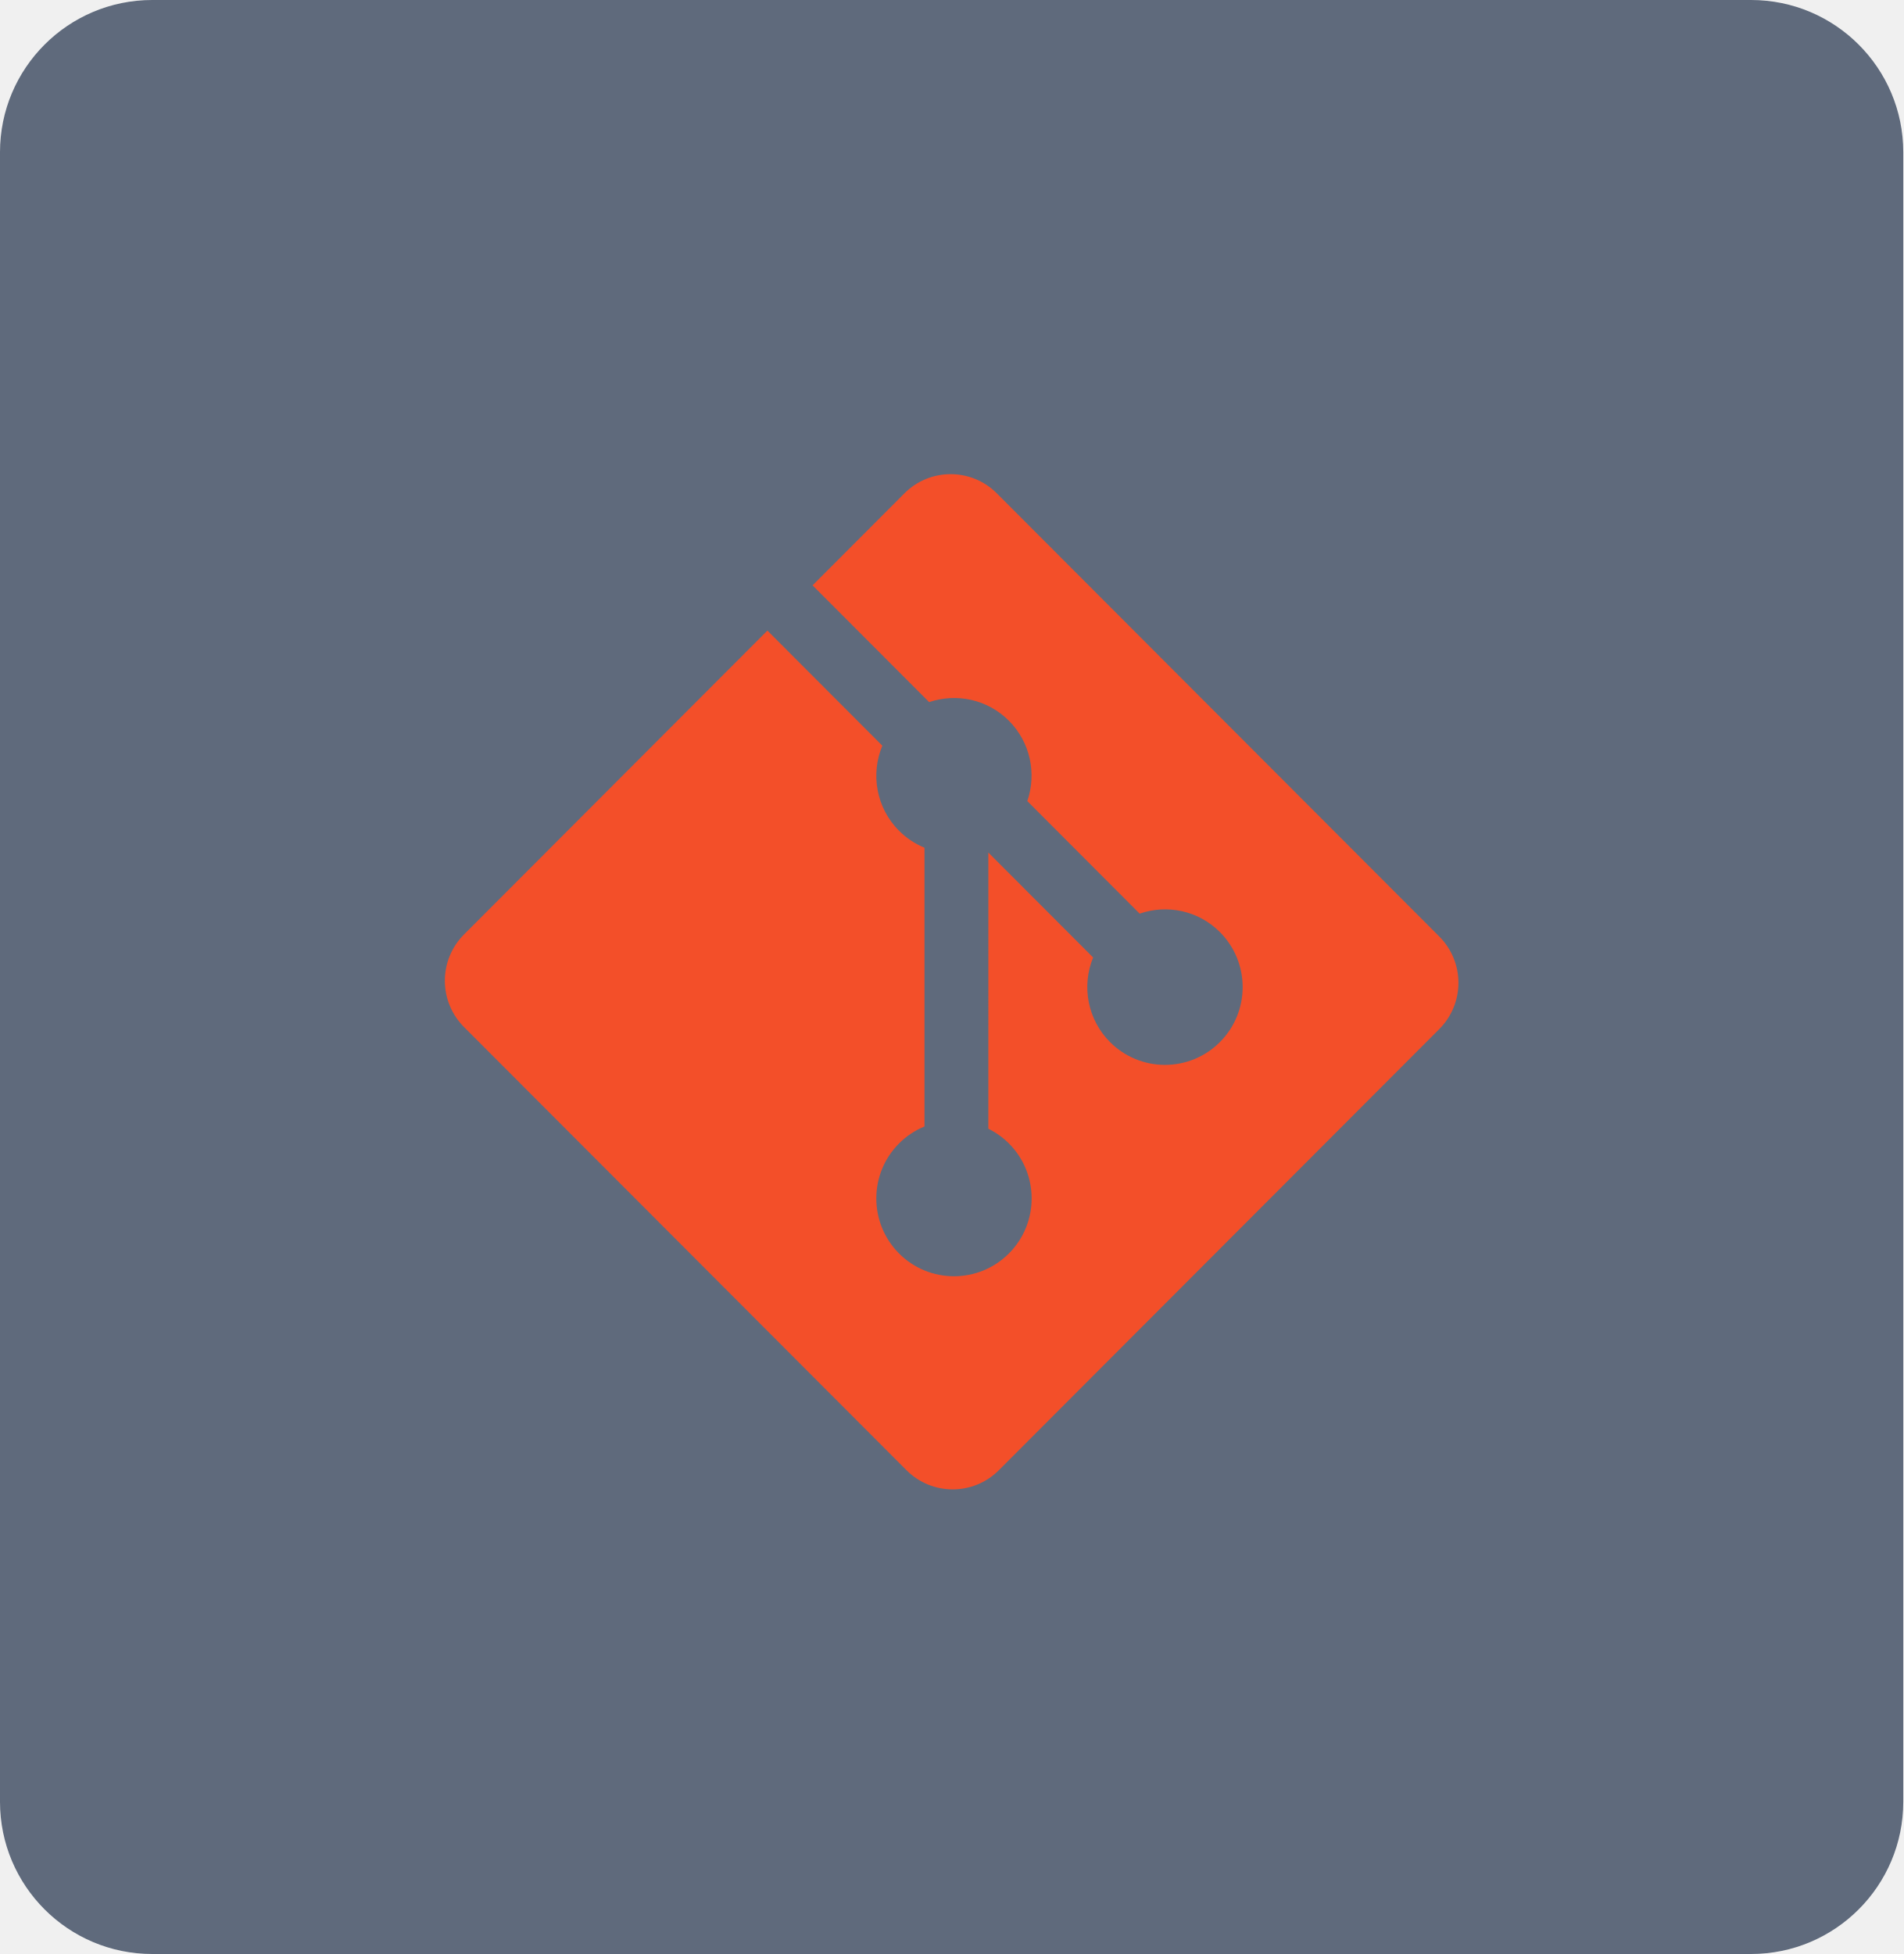
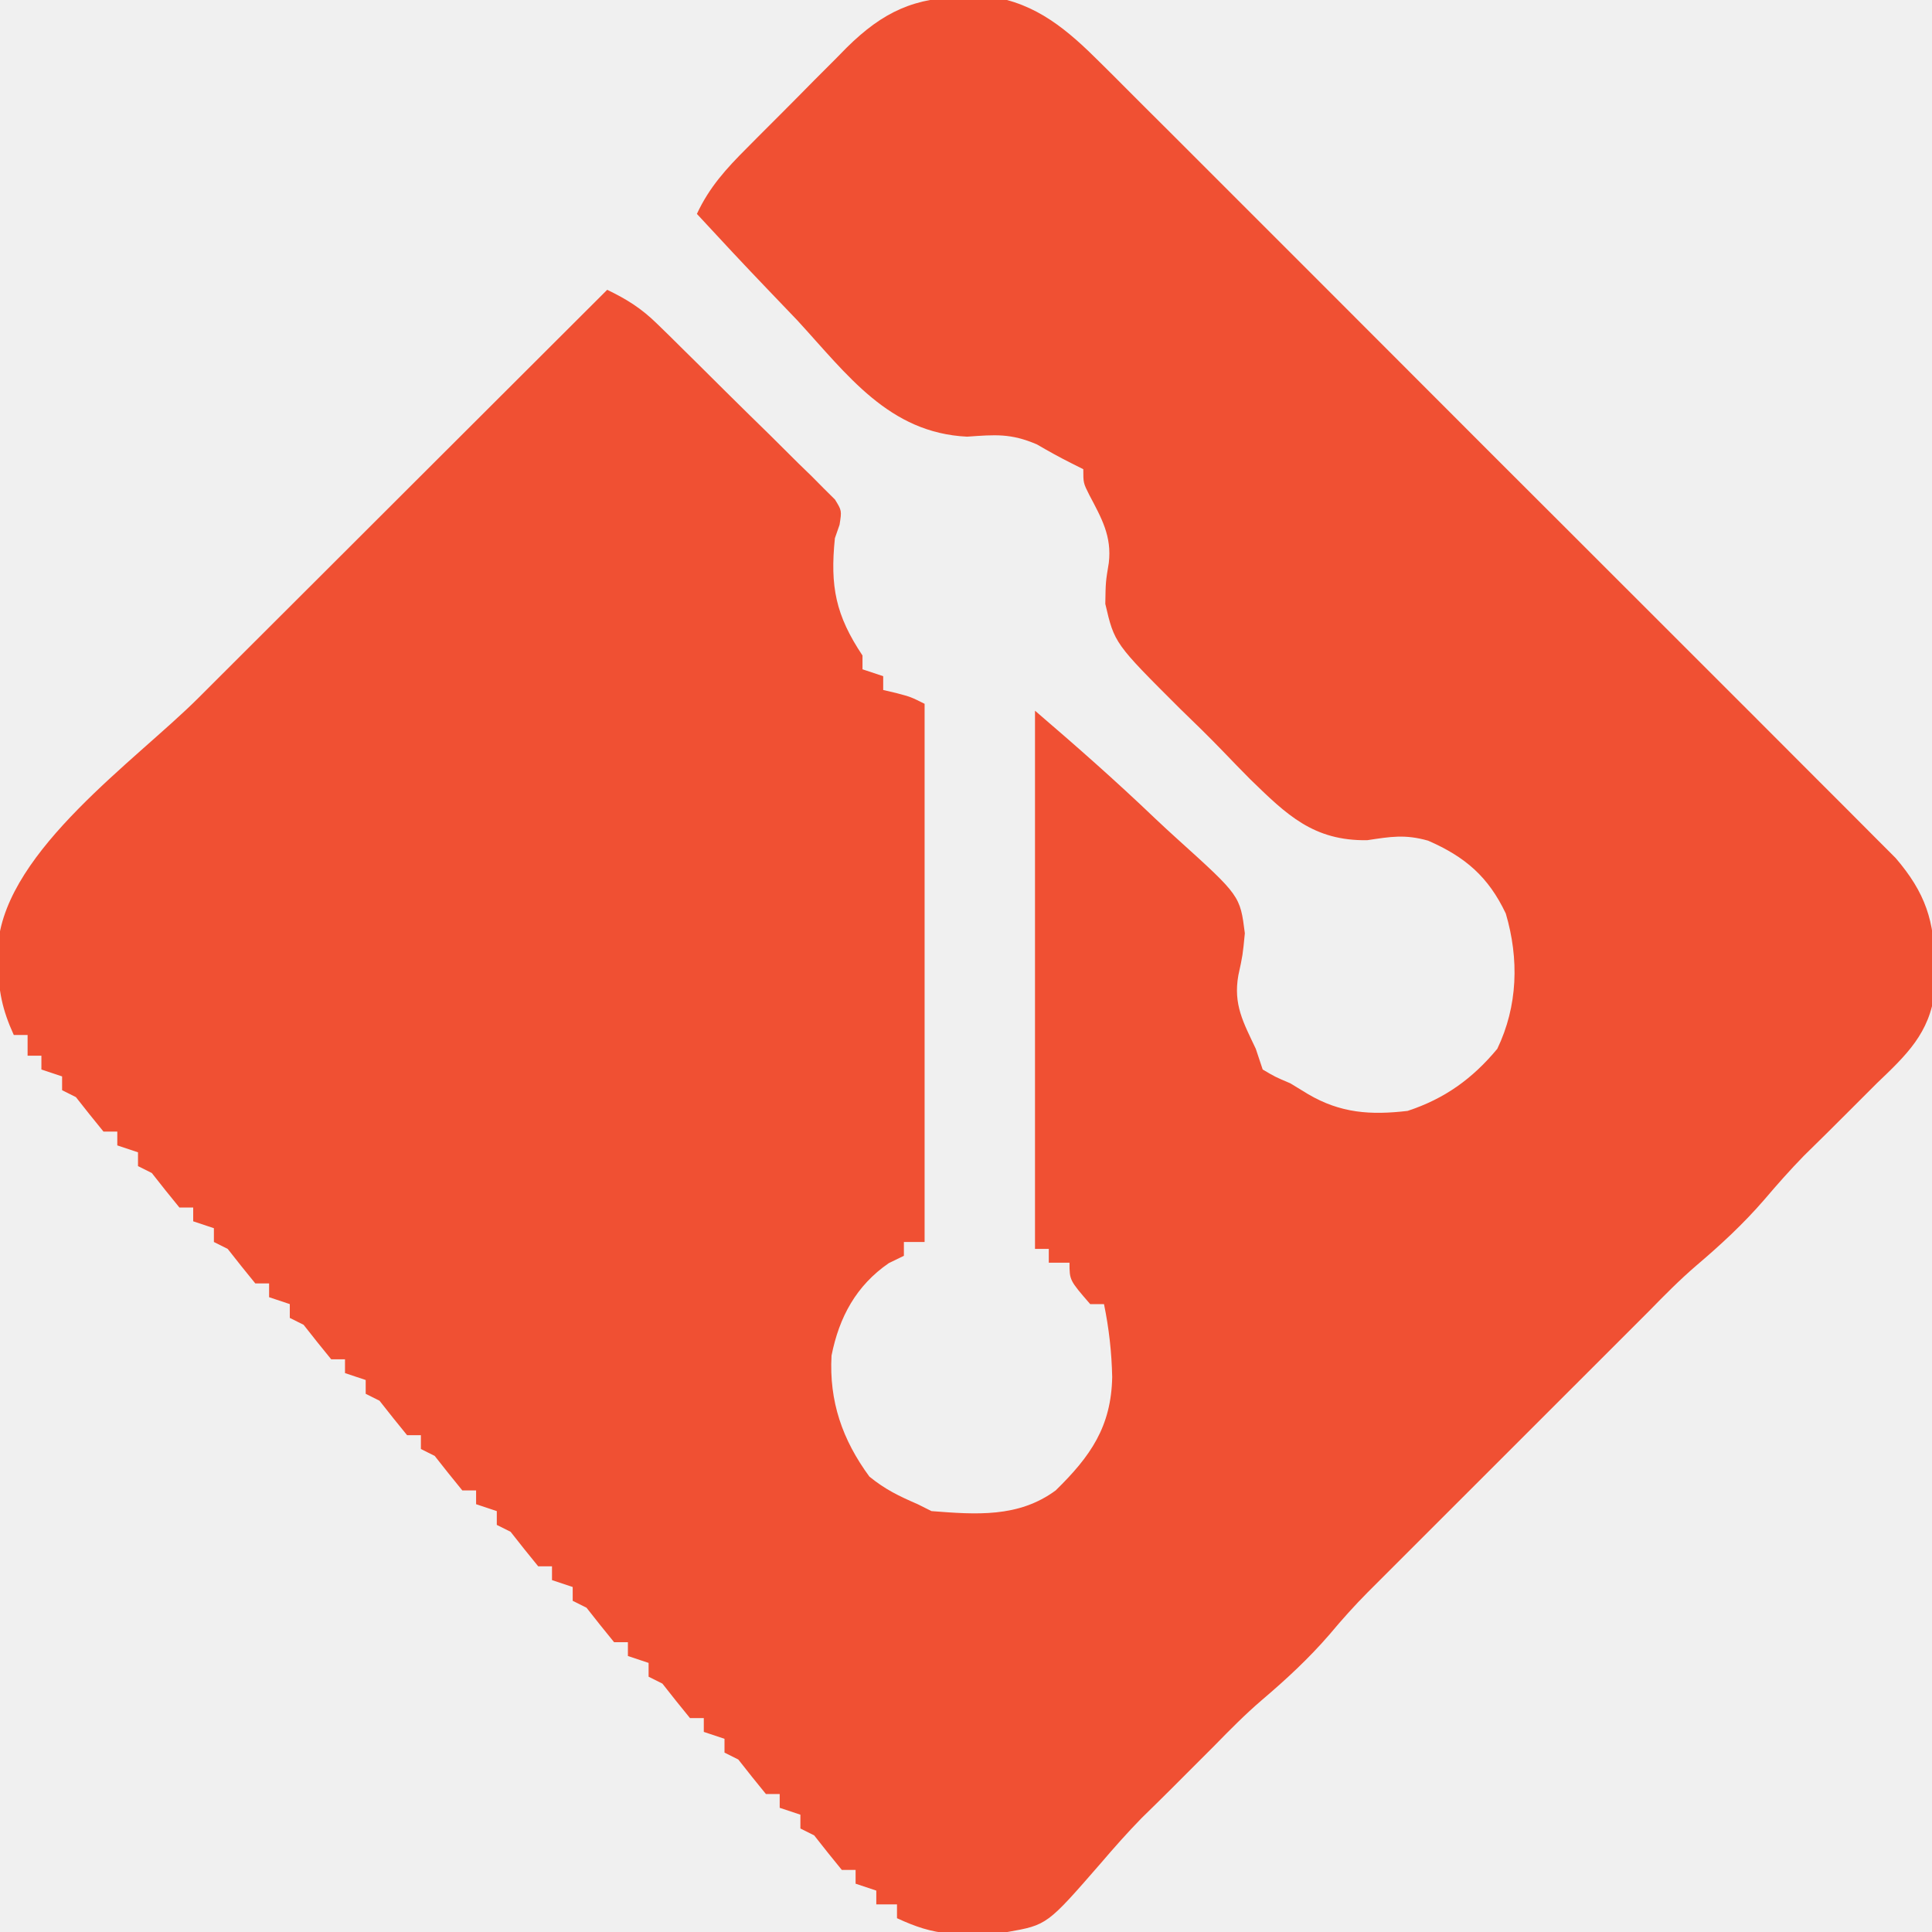
- <svg xmlns="http://www.w3.org/2000/svg" width="150" height="154" viewBox="0 0 150 154" fill="none">
-   <path d="M0 12C0 5.373 5.373 0 12 0H138C144.627 0 150 5.373 150 12V142C150 148.627 144.627 154 138 154H12C5.373 154 0 148.627 0 142V12Z" fill="#22314A" fill-opacity="0.7" />
-   <g clip-path="url(#clip0_0_174)">
-     <path d="M113.435 73.812L78.557 38.879C76.55 36.867 73.292 36.867 71.282 38.879L64.04 46.134L73.227 55.336C75.363 54.614 77.81 55.098 79.512 56.803C81.222 58.518 81.702 60.99 80.964 63.136L89.818 72.006C91.96 71.266 94.432 71.744 96.142 73.46C98.534 75.855 98.534 79.736 96.142 82.131C95.574 82.701 94.899 83.152 94.156 83.461C93.413 83.769 92.617 83.928 91.813 83.928C91.009 83.928 90.213 83.769 89.47 83.461C88.727 83.152 88.052 82.701 87.484 82.131C86.629 81.275 86.047 80.185 85.81 78.998C85.573 77.812 85.692 76.581 86.151 75.462L77.894 67.192L77.893 88.959C78.492 89.254 79.039 89.645 79.513 90.117C81.903 92.511 81.903 96.391 79.513 98.79C77.121 101.184 73.245 101.184 70.856 98.79C68.466 96.392 68.466 92.512 70.856 90.117C71.429 89.543 72.11 89.088 72.861 88.78V66.811C72.11 66.504 71.428 66.049 70.856 65.474C69.045 63.661 68.609 60.998 69.538 58.77L60.481 49.698L36.566 73.651C35.601 74.617 35.059 75.928 35.059 77.295C35.059 78.662 35.601 79.973 36.566 80.94L71.444 115.873C73.453 117.885 76.709 117.885 78.721 115.873L113.436 81.102C114.4 80.135 114.942 78.824 114.942 77.457C114.942 76.09 114.4 74.779 113.435 73.812Z" fill="#F34F29" />
-   </g>
-   <defs>
-     <clipPath id="clip0_0_174">
-       <rect width="81" height="81.132" fill="white" transform="translate(34.5 36.8098)" />
-     </clipPath>
-   </defs>
+ <svg xmlns="http://www.w3.org/2000/svg" version="1.1" width="280" height="280">
+   <path d="M0 0 C1.164 -0.019 2.328 -0.039 3.527 -0.059 C10.291 0.89 14.844 4.844 19.554 9.548 C20.313 10.3 20.313 10.3 21.087 11.067 C22.766 12.734 24.433 14.41 26.101 16.087 C27.308 17.291 28.516 18.493 29.725 19.695 C32.994 22.951 36.253 26.216 39.511 29.483 C42.925 32.905 46.347 36.32 49.768 39.736 C55.51 45.472 61.245 51.215 66.977 56.961 C73.6 63.6 80.234 70.228 86.873 76.851 C92.579 82.543 98.279 88.242 103.974 93.945 C107.373 97.348 110.774 100.75 114.18 104.146 C117.382 107.339 120.575 110.539 123.764 113.745 C124.934 114.919 126.107 116.09 127.282 117.259 C128.888 118.857 130.485 120.464 132.079 122.073 C132.974 122.97 133.87 123.866 134.792 124.789 C139.093 129.806 140.48 133.941 140.438 140.5 C140.445 141.687 140.453 142.874 140.461 144.098 C139.736 150.176 136.347 153.343 132.062 157.438 C130.726 158.768 129.393 160.102 128.062 161.438 C125.887 163.617 123.705 165.787 121.5 167.938 C119.482 170.007 117.621 172.113 115.75 174.312 C112.709 177.83 109.436 180.851 105.898 183.859 C103.488 185.931 101.282 188.163 99.062 190.438 C97.731 191.772 96.397 193.105 95.062 194.438 C94.423 195.077 93.784 195.716 93.125 196.375 C61.062 228.438 61.062 228.438 58.31 231.174 C56.344 233.154 54.538 235.174 52.75 237.312 C49.709 240.83 46.436 243.851 42.898 246.859 C40.488 248.931 38.282 251.163 36.062 253.438 C34.731 254.772 33.397 256.105 32.062 257.438 C31.373 258.128 30.683 258.819 29.973 259.531 C28.491 261.01 26.998 262.476 25.5 263.938 C23.443 266.047 21.537 268.2 19.625 270.438 C11.814 279.42 11.814 279.42 6.062 280.438 C4.253 280.553 2.439 280.612 0.625 280.625 C-0.302 280.639 -1.229 280.653 -2.184 280.668 C-5.116 280.423 -7.276 279.66 -9.938 278.438 C-9.938 277.777 -9.938 277.118 -9.938 276.438 C-10.928 276.438 -11.918 276.438 -12.938 276.438 C-12.938 275.777 -12.938 275.118 -12.938 274.438 C-13.928 274.108 -14.918 273.777 -15.938 273.438 C-15.938 272.777 -15.938 272.118 -15.938 271.438 C-16.598 271.438 -17.258 271.438 -17.938 271.438 C-19.291 269.787 -20.624 268.12 -21.938 266.438 C-22.598 266.108 -23.258 265.777 -23.938 265.438 C-23.938 264.777 -23.938 264.118 -23.938 263.438 C-24.927 263.108 -25.918 262.777 -26.938 262.438 C-26.938 261.777 -26.938 261.118 -26.938 260.438 C-27.598 260.438 -28.258 260.438 -28.938 260.438 C-30.291 258.787 -31.624 257.12 -32.938 255.438 C-33.597 255.107 -34.258 254.778 -34.938 254.438 C-34.938 253.778 -34.938 253.118 -34.938 252.438 C-35.928 252.107 -36.917 251.778 -37.938 251.438 C-37.938 250.778 -37.938 250.118 -37.938 249.438 C-38.597 249.438 -39.258 249.438 -39.938 249.438 C-41.291 247.787 -42.624 246.12 -43.938 244.438 C-44.597 244.107 -45.258 243.778 -45.938 243.438 C-45.938 242.778 -45.938 242.118 -45.938 241.438 C-46.928 241.107 -47.917 240.778 -48.938 240.438 C-48.938 239.778 -48.938 239.118 -48.938 238.438 C-49.597 238.438 -50.258 238.438 -50.938 238.438 C-52.291 236.787 -53.624 235.12 -54.938 233.438 C-55.597 233.107 -56.258 232.778 -56.938 232.438 C-56.938 231.778 -56.938 231.118 -56.938 230.438 C-57.928 230.107 -58.917 229.778 -59.938 229.438 C-59.938 228.778 -59.938 228.118 -59.938 227.438 C-60.597 227.438 -61.258 227.438 -61.938 227.438 C-63.291 225.787 -64.624 224.12 -65.938 222.438 C-66.597 222.107 -67.257 221.778 -67.938 221.438 C-67.938 220.778 -67.938 220.118 -67.938 219.438 C-68.927 219.107 -69.918 218.778 -70.938 218.438 C-70.938 217.778 -70.938 217.118 -70.938 216.438 C-71.597 216.438 -72.257 216.438 -72.938 216.438 C-74.291 214.787 -75.624 213.12 -76.938 211.438 C-77.597 211.107 -78.257 210.778 -78.938 210.438 C-78.938 209.778 -78.938 209.118 -78.938 208.438 C-79.597 208.438 -80.257 208.438 -80.938 208.438 C-82.291 206.787 -83.624 205.12 -84.938 203.438 C-85.597 203.107 -86.257 202.778 -86.938 202.438 C-86.938 201.778 -86.938 201.118 -86.938 200.438 C-87.927 200.107 -88.918 199.778 -89.938 199.438 C-89.938 198.778 -89.938 198.118 -89.938 197.438 C-90.597 197.438 -91.257 197.438 -91.938 197.438 C-93.291 195.787 -94.624 194.12 -95.938 192.438 C-96.597 192.107 -97.257 191.778 -97.938 191.438 C-97.938 190.778 -97.938 190.118 -97.938 189.438 C-98.927 189.107 -99.918 188.778 -100.938 188.438 C-100.938 187.778 -100.938 187.118 -100.938 186.438 C-101.597 186.438 -102.257 186.438 -102.938 186.438 C-104.291 184.787 -105.624 183.12 -106.938 181.438 C-107.597 181.107 -108.257 180.778 -108.938 180.438 C-108.938 179.778 -108.938 179.118 -108.938 178.438 C-109.927 178.107 -110.918 177.778 -111.938 177.438 C-111.938 176.778 -111.938 176.118 -111.938 175.438 C-112.597 175.438 -113.257 175.438 -113.938 175.438 C-115.291 173.787 -116.624 172.12 -117.938 170.438 C-118.597 170.107 -119.257 169.778 -119.938 169.438 C-119.938 168.778 -119.938 168.118 -119.938 167.438 C-120.927 167.107 -121.918 166.778 -122.938 166.438 C-122.938 165.778 -122.938 165.118 -122.938 164.438 C-123.597 164.438 -124.257 164.438 -124.938 164.438 C-126.291 162.787 -127.624 161.12 -128.938 159.438 C-129.597 159.107 -130.257 158.778 -130.938 158.438 C-130.938 157.778 -130.938 157.118 -130.938 156.438 C-131.928 156.107 -132.917 155.778 -133.938 155.438 C-133.938 154.778 -133.938 154.118 -133.938 153.438 C-134.597 153.438 -135.257 153.438 -135.938 153.438 C-135.938 152.447 -135.938 151.458 -135.938 150.438 C-136.597 150.438 -137.257 150.438 -137.938 150.438 C-139.6 146.796 -140.21 143.935 -140.188 139.938 C-140.193 139.02 -140.198 138.102 -140.203 137.156 C-138.877 123.588 -120.297 110.671 -111.215 101.617 C-109.501 99.905 -107.788 98.193 -106.074 96.481 C-101.594 92.004 -97.11 87.53 -92.625 83.057 C-88.038 78.48 -83.454 73.9 -78.869 69.32 C-69.895 60.357 -60.917 51.396 -51.938 42.438 C-49.086 43.813 -46.98 45.134 -44.714 47.355 C-44.11 47.943 -43.507 48.53 -42.885 49.135 C-42.246 49.769 -41.607 50.402 -40.949 51.055 C-39.955 52.035 -39.955 52.035 -38.941 53.035 C-37.546 54.416 -36.153 55.8 -34.763 57.186 C-32.627 59.31 -30.473 61.415 -28.318 63.52 C-26.965 64.863 -25.613 66.208 -24.262 67.555 C-23.613 68.184 -22.964 68.813 -22.296 69.462 C-21.708 70.056 -21.12 70.649 -20.514 71.261 C-19.73 72.038 -19.73 72.038 -18.929 72.831 C-17.938 74.438 -17.938 74.438 -18.262 76.49 C-18.485 77.133 -18.708 77.775 -18.938 78.438 C-19.653 85.436 -18.827 89.603 -14.938 95.438 C-14.938 96.097 -14.938 96.757 -14.938 97.438 C-13.453 97.933 -13.453 97.933 -11.938 98.438 C-11.938 99.097 -11.938 99.757 -11.938 100.438 C-11.319 100.582 -10.7 100.726 -10.062 100.875 C-7.938 101.438 -7.938 101.438 -5.938 102.438 C-5.938 128.178 -5.938 153.917 -5.938 180.438 C-6.928 180.438 -7.918 180.438 -8.938 180.438 C-8.938 181.097 -8.938 181.757 -8.938 182.438 C-9.659 182.788 -10.381 183.139 -11.125 183.5 C-15.833 186.743 -18.316 191.303 -19.426 196.898 C-19.791 203.52 -17.857 209.105 -13.938 214.438 C-11.642 216.305 -9.694 217.241 -6.938 218.438 C-6.277 218.768 -5.617 219.097 -4.938 219.438 C1.503 219.939 7.671 220.417 13.062 216.438 C18.11 211.499 21.118 207.199 21.25 200 C21.172 196.403 20.787 192.968 20.062 189.438 C19.402 189.438 18.742 189.438 18.062 189.438 C15.062 185.976 15.062 185.976 15.062 183.438 C14.072 183.438 13.082 183.438 12.062 183.438 C12.062 182.778 12.062 182.118 12.062 181.438 C11.402 181.438 10.742 181.438 10.062 181.438 C10.062 155.697 10.062 129.958 10.062 103.438 C15.998 108.525 21.828 113.654 27.472 119.058 C28.535 120.063 29.609 121.056 30.696 122.035 C39.786 130.251 39.786 130.251 40.475 135.694 C40.164 138.895 40.164 138.895 39.534 141.784 C38.78 146.026 40.254 148.612 42.062 152.438 C42.392 153.428 42.722 154.417 43.062 155.438 C44.862 156.505 44.862 156.505 47.062 157.438 C47.908 157.953 48.754 158.469 49.625 159 C54.35 161.786 58.709 162.062 64.062 161.438 C69.41 159.684 73.462 156.78 77.062 152.438 C80.04 146.241 80.235 139.409 78.293 132.832 C75.767 127.504 72.408 124.615 67.029 122.271 C63.674 121.328 61.625 121.691 58.207 122.207 C50.403 122.314 46.565 118.537 41.246 113.368 C39.907 112.017 38.58 110.653 37.264 109.279 C35.251 107.189 33.179 105.173 31.092 103.156 C21.582 93.672 21.582 93.672 20.252 87.956 C20.301 84.773 20.301 84.773 20.759 82.009 C21.214 78.149 19.705 75.53 17.938 72.18 C17.062 70.438 17.062 70.438 17.062 68.438 C16.526 68.169 15.99 67.901 15.438 67.625 C13.707 66.76 12.012 65.823 10.342 64.845 C6.545 63.216 4.3 63.436 0.215 63.723 C-11.113 63.169 -17.119 54.768 -24.375 46.875 C-25.797 45.383 -27.222 43.894 -28.65 42.408 C-32.119 38.787 -35.539 35.125 -38.938 31.438 C-37.145 27.582 -34.687 24.881 -31.703 21.902 C-31.187 21.382 -30.672 20.862 -30.141 20.327 C-29.05 19.231 -27.958 18.138 -26.862 17.047 C-25.198 15.386 -23.548 13.712 -21.898 12.037 C-20.834 10.971 -19.769 9.905 -18.703 8.84 C-18.215 8.343 -17.728 7.846 -17.225 7.334 C-11.964 2.142 -7.373 0.008 0 0 Z " fill="#F05033" transform="translate(139.9375,-0.4375)" />
</svg>
